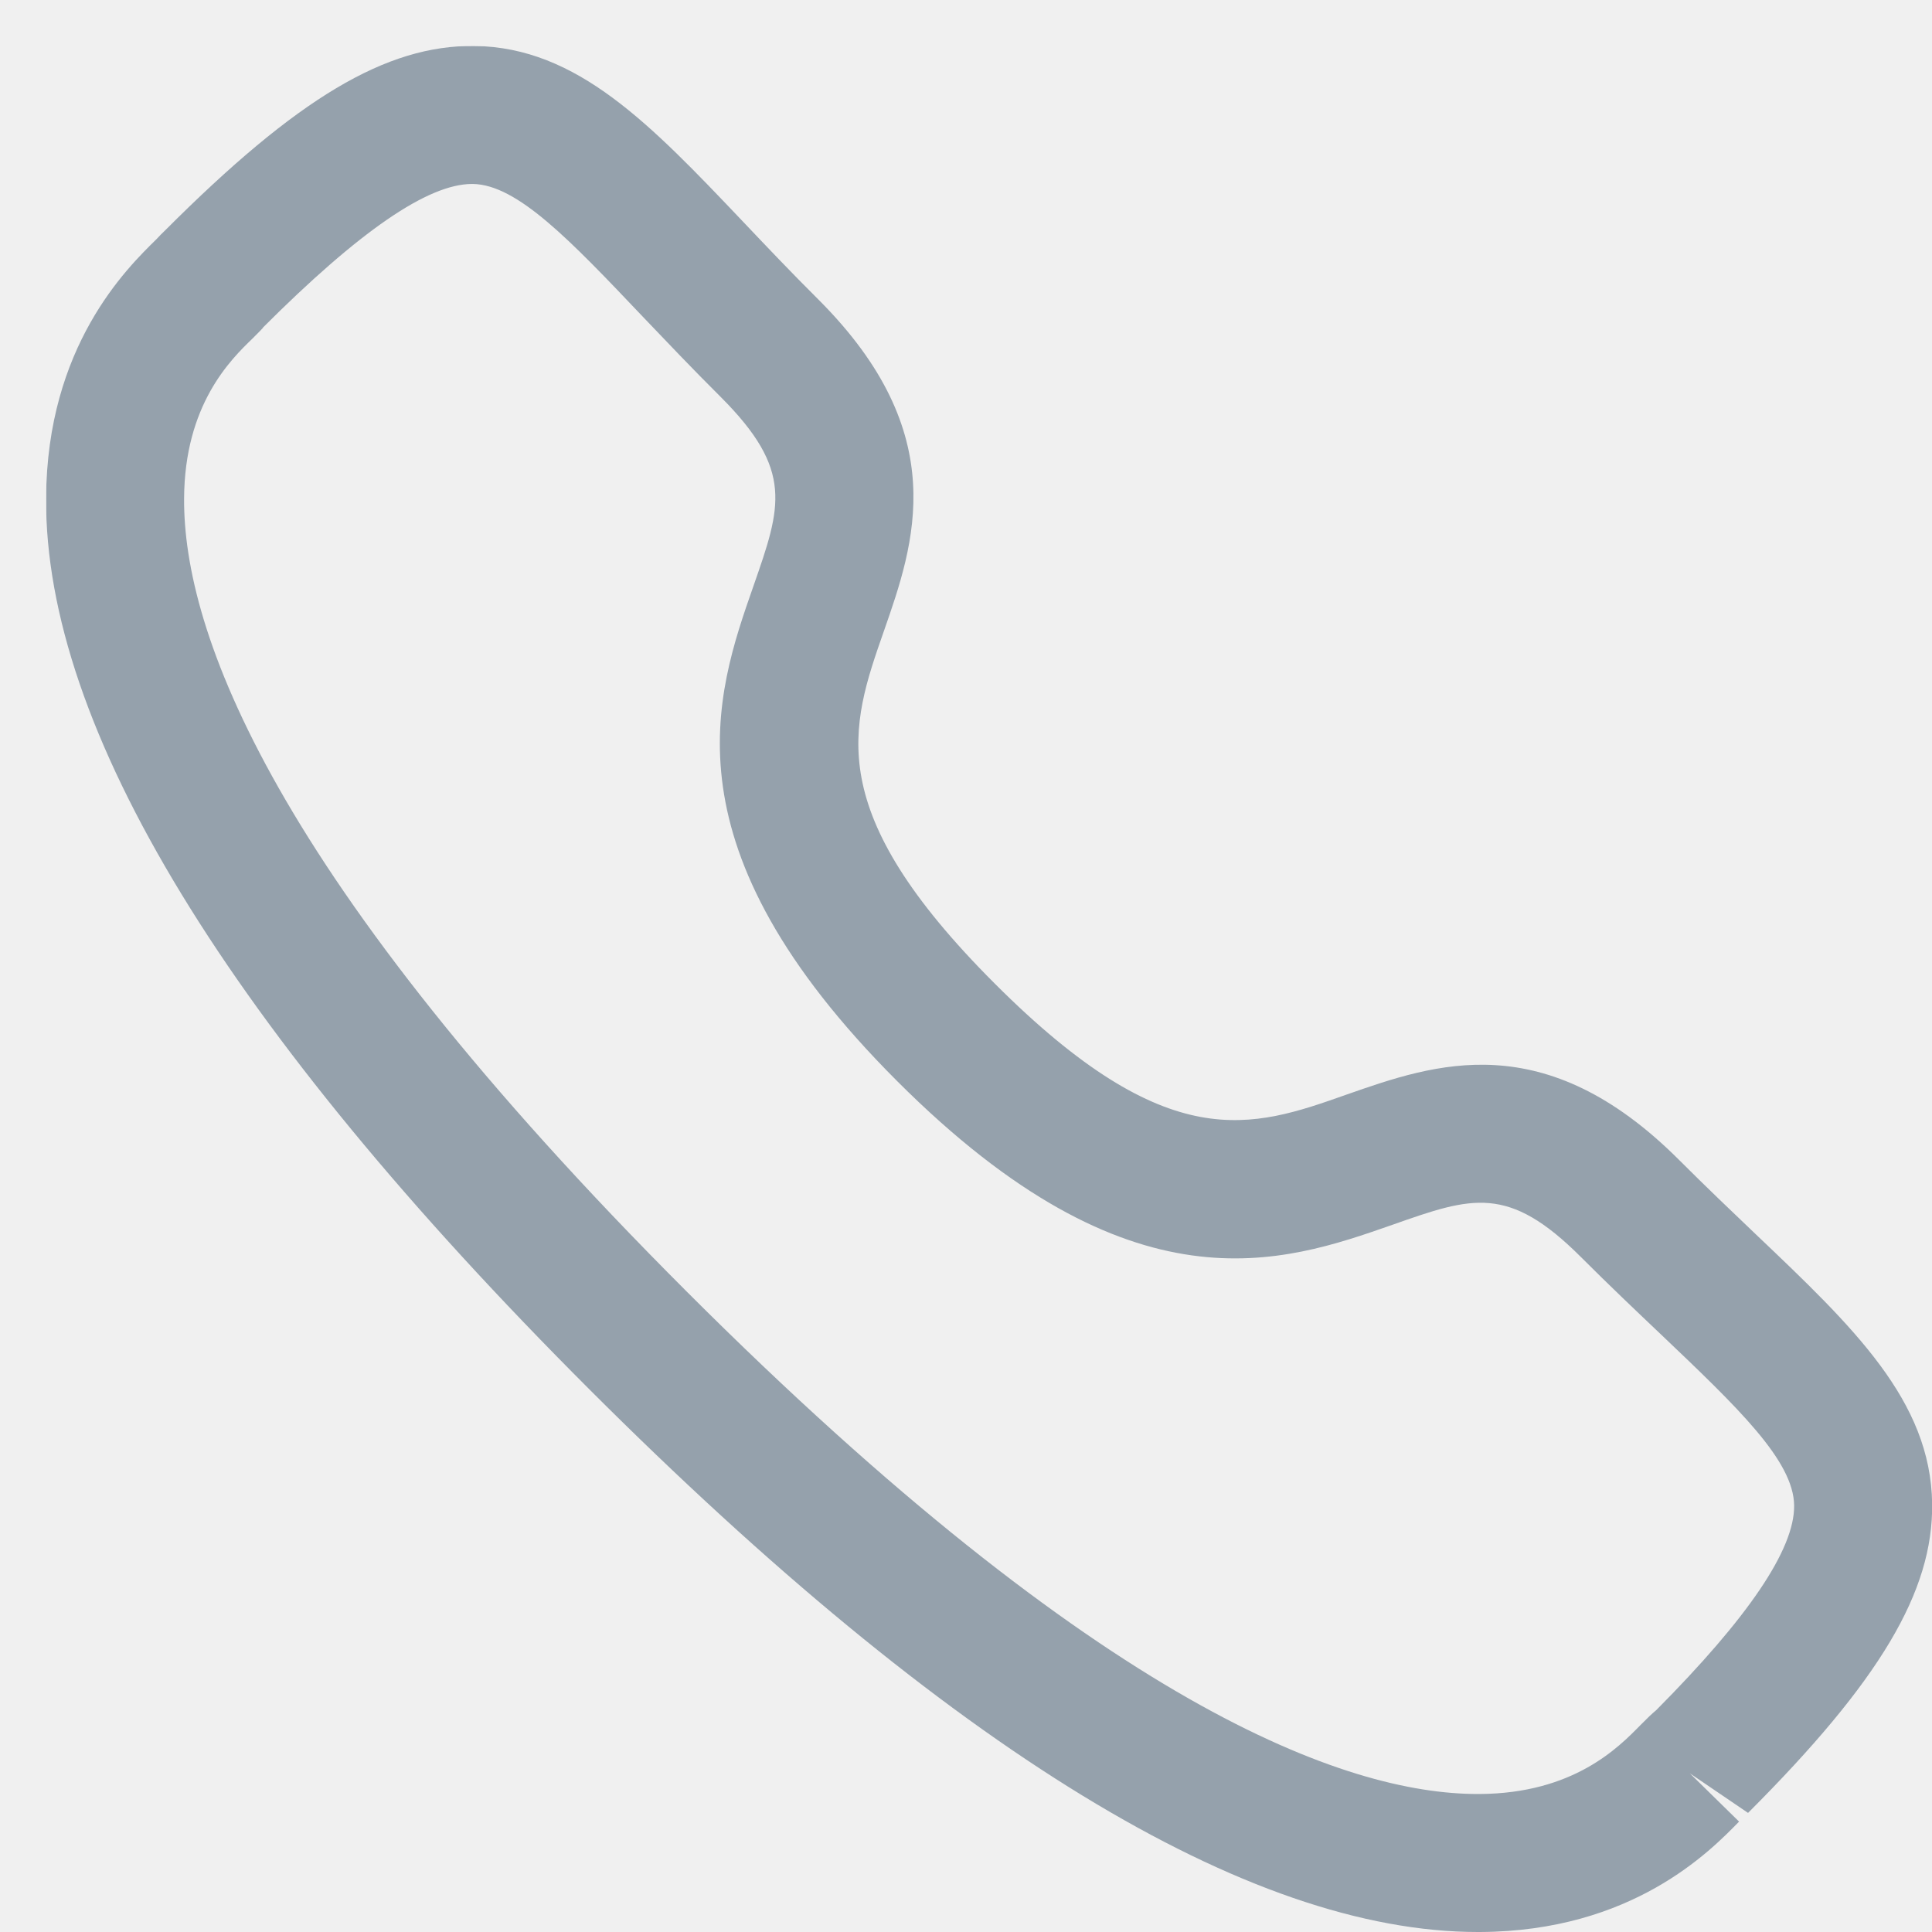
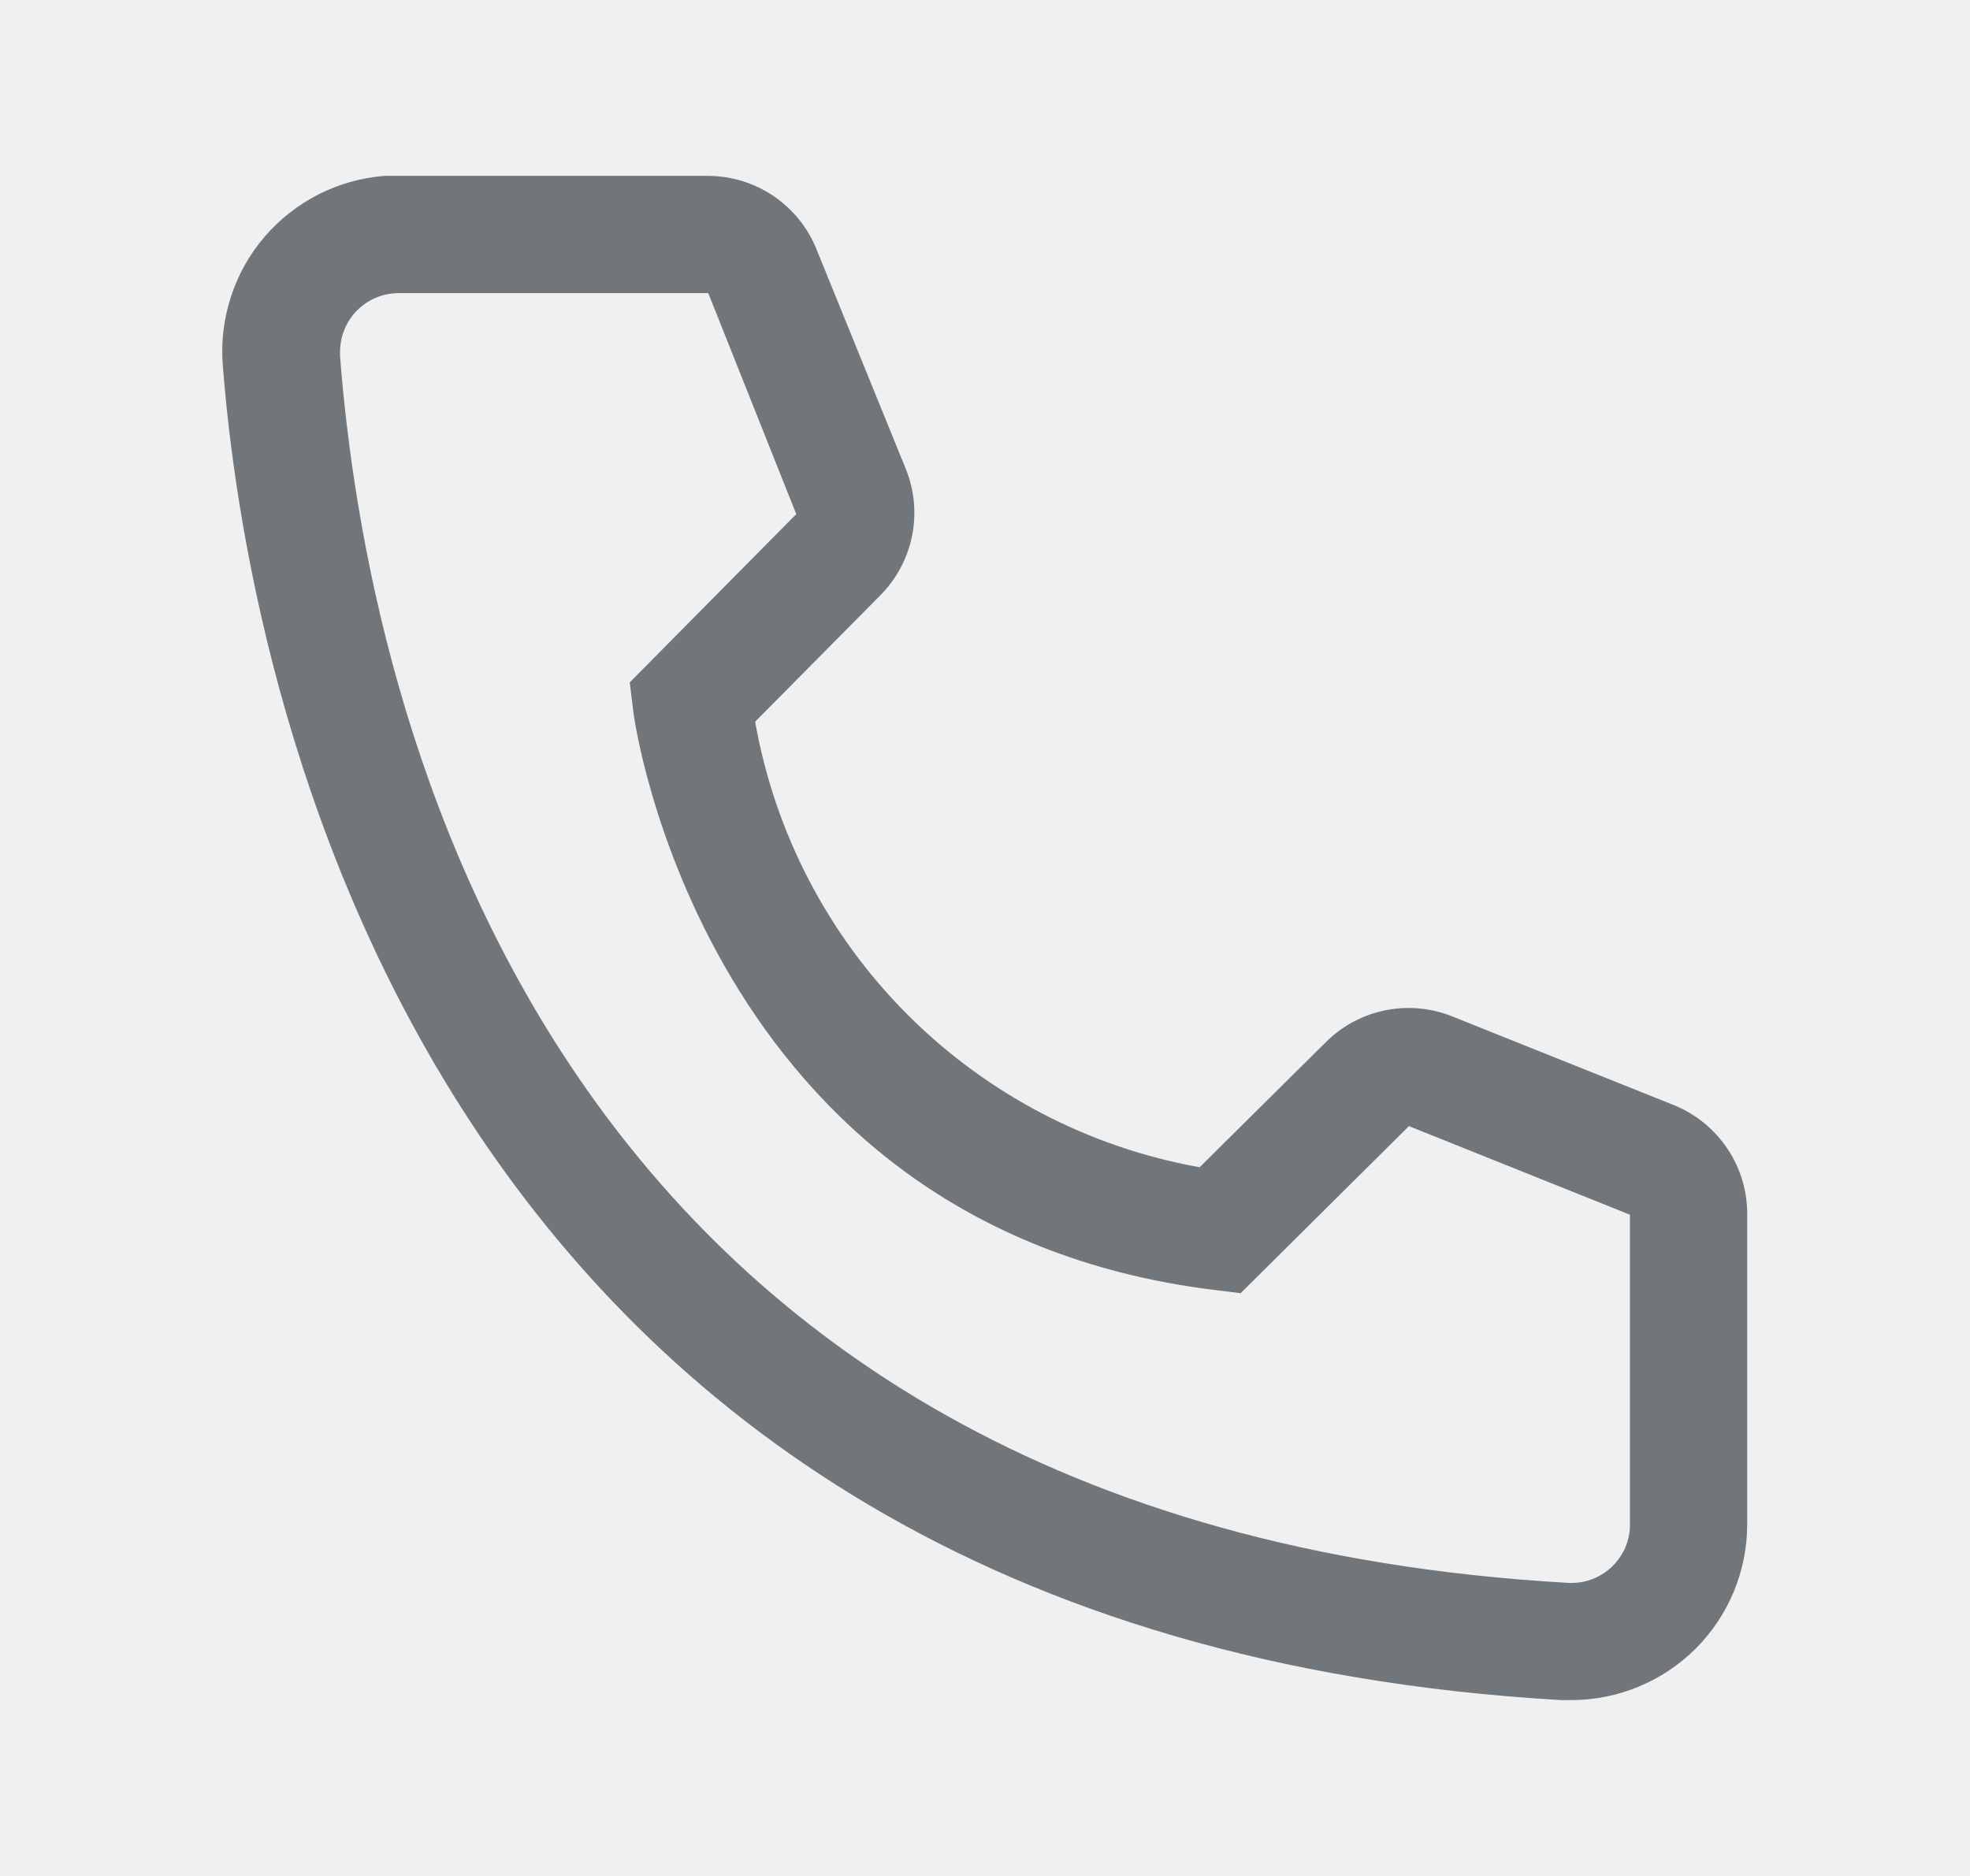
- <svg xmlns="http://www.w3.org/2000/svg" width="14" height="14" viewBox="0 0 14 14" fill="none">
-   <mask id="mask0" mask-type="alpha" maskUnits="userSpaceOnUse" x="0" y="0" width="15" height="14">
-     <path fill-rule="evenodd" clip-rule="evenodd" d="M0.334 0.333H14V14H0.334V0.333Z" fill="white" />
-   </mask>
-   <g mask="url(#mask0)">
-     <path fill-rule="evenodd" clip-rule="evenodd" d="M1.907 2.374C1.908 2.374 1.875 2.408 1.833 2.45C1.671 2.606 1.337 2.932 1.334 3.614C1.329 4.568 1.956 6.34 4.977 9.36C7.983 12.365 9.752 13 10.708 13H10.722C11.404 12.996 11.729 12.662 11.887 12.501C11.935 12.452 11.973 12.416 12.001 12.393C12.665 11.725 13.005 11.228 13.001 10.909C12.997 10.584 12.592 10.199 12.033 9.667C11.855 9.498 11.661 9.314 11.457 9.11C10.929 8.582 10.667 8.672 10.091 8.875C9.294 9.154 8.201 9.534 6.502 7.835C4.801 6.135 5.181 5.043 5.46 4.246C5.661 3.67 5.753 3.408 5.224 2.878C5.017 2.672 4.831 2.476 4.659 2.296C4.131 1.74 3.749 1.338 3.426 1.333H3.421C3.101 1.333 2.605 1.674 1.903 2.376C1.905 2.374 1.906 2.374 1.907 2.374ZM10.709 14C9.047 14 6.881 12.677 4.27 10.067C1.649 7.446 0.324 5.274 0.334 3.609C0.34 2.509 0.917 1.946 1.133 1.734C1.145 1.72 1.183 1.682 1.197 1.669C2.153 0.712 2.797 0.326 3.439 0.333C4.183 0.343 4.713 0.9 5.384 1.606C5.55 1.781 5.73 1.971 5.931 2.171C6.904 3.144 6.627 3.938 6.404 4.576C6.161 5.271 5.951 5.871 7.209 7.128C8.467 8.386 9.067 8.176 9.76 7.931C10.398 7.708 11.19 7.43 12.165 8.403C12.362 8.6 12.549 8.778 12.722 8.943C13.431 9.617 13.991 10.15 14.001 10.896C14.009 11.533 13.622 12.182 12.667 13.137L12.245 12.85L12.602 13.2C12.391 13.416 11.828 13.994 10.727 14H10.709Z" fill="#95A1AC" />
-   </g>
+ <svg xmlns="http://www.w3.org/2000/svg" width="21" height="20" viewBox="0 0 21 20" fill="none">
+   <path d="M16.75 18.125H16.644C4.363 17.419 2.619 7.056 2.375 3.894C2.355 3.648 2.385 3.401 2.461 3.166C2.537 2.931 2.658 2.714 2.819 2.526C2.979 2.339 3.175 2.185 3.394 2.073C3.614 1.961 3.854 1.894 4.1 1.875H7.544C7.794 1.875 8.039 1.95 8.246 2.09C8.453 2.231 8.614 2.43 8.706 2.663L9.656 5C9.748 5.227 9.771 5.476 9.722 5.716C9.673 5.956 9.554 6.177 9.381 6.35L8.05 7.694C8.258 8.875 8.824 9.965 9.671 10.814C10.519 11.664 11.606 12.233 12.788 12.444L14.144 11.1C14.32 10.929 14.542 10.813 14.783 10.768C15.025 10.722 15.274 10.749 15.5 10.844L17.856 11.787C18.085 11.883 18.281 12.045 18.418 12.252C18.555 12.459 18.627 12.702 18.625 12.95V16.25C18.625 16.747 18.428 17.224 18.076 17.576C17.724 17.927 17.247 18.125 16.75 18.125ZM4.25 3.125C4.084 3.125 3.925 3.191 3.808 3.308C3.691 3.425 3.625 3.584 3.625 3.75V3.8C3.913 7.5 5.756 16.25 16.713 16.875C16.795 16.88 16.877 16.869 16.955 16.842C17.033 16.815 17.104 16.773 17.166 16.719C17.227 16.664 17.277 16.598 17.314 16.524C17.349 16.45 17.37 16.37 17.375 16.288V12.95L15.019 12.006L13.225 13.787L12.925 13.75C7.488 13.069 6.75 7.631 6.75 7.575L6.713 7.275L8.488 5.481L7.55 3.125H4.25Z" fill="#71767B" />
</svg>
